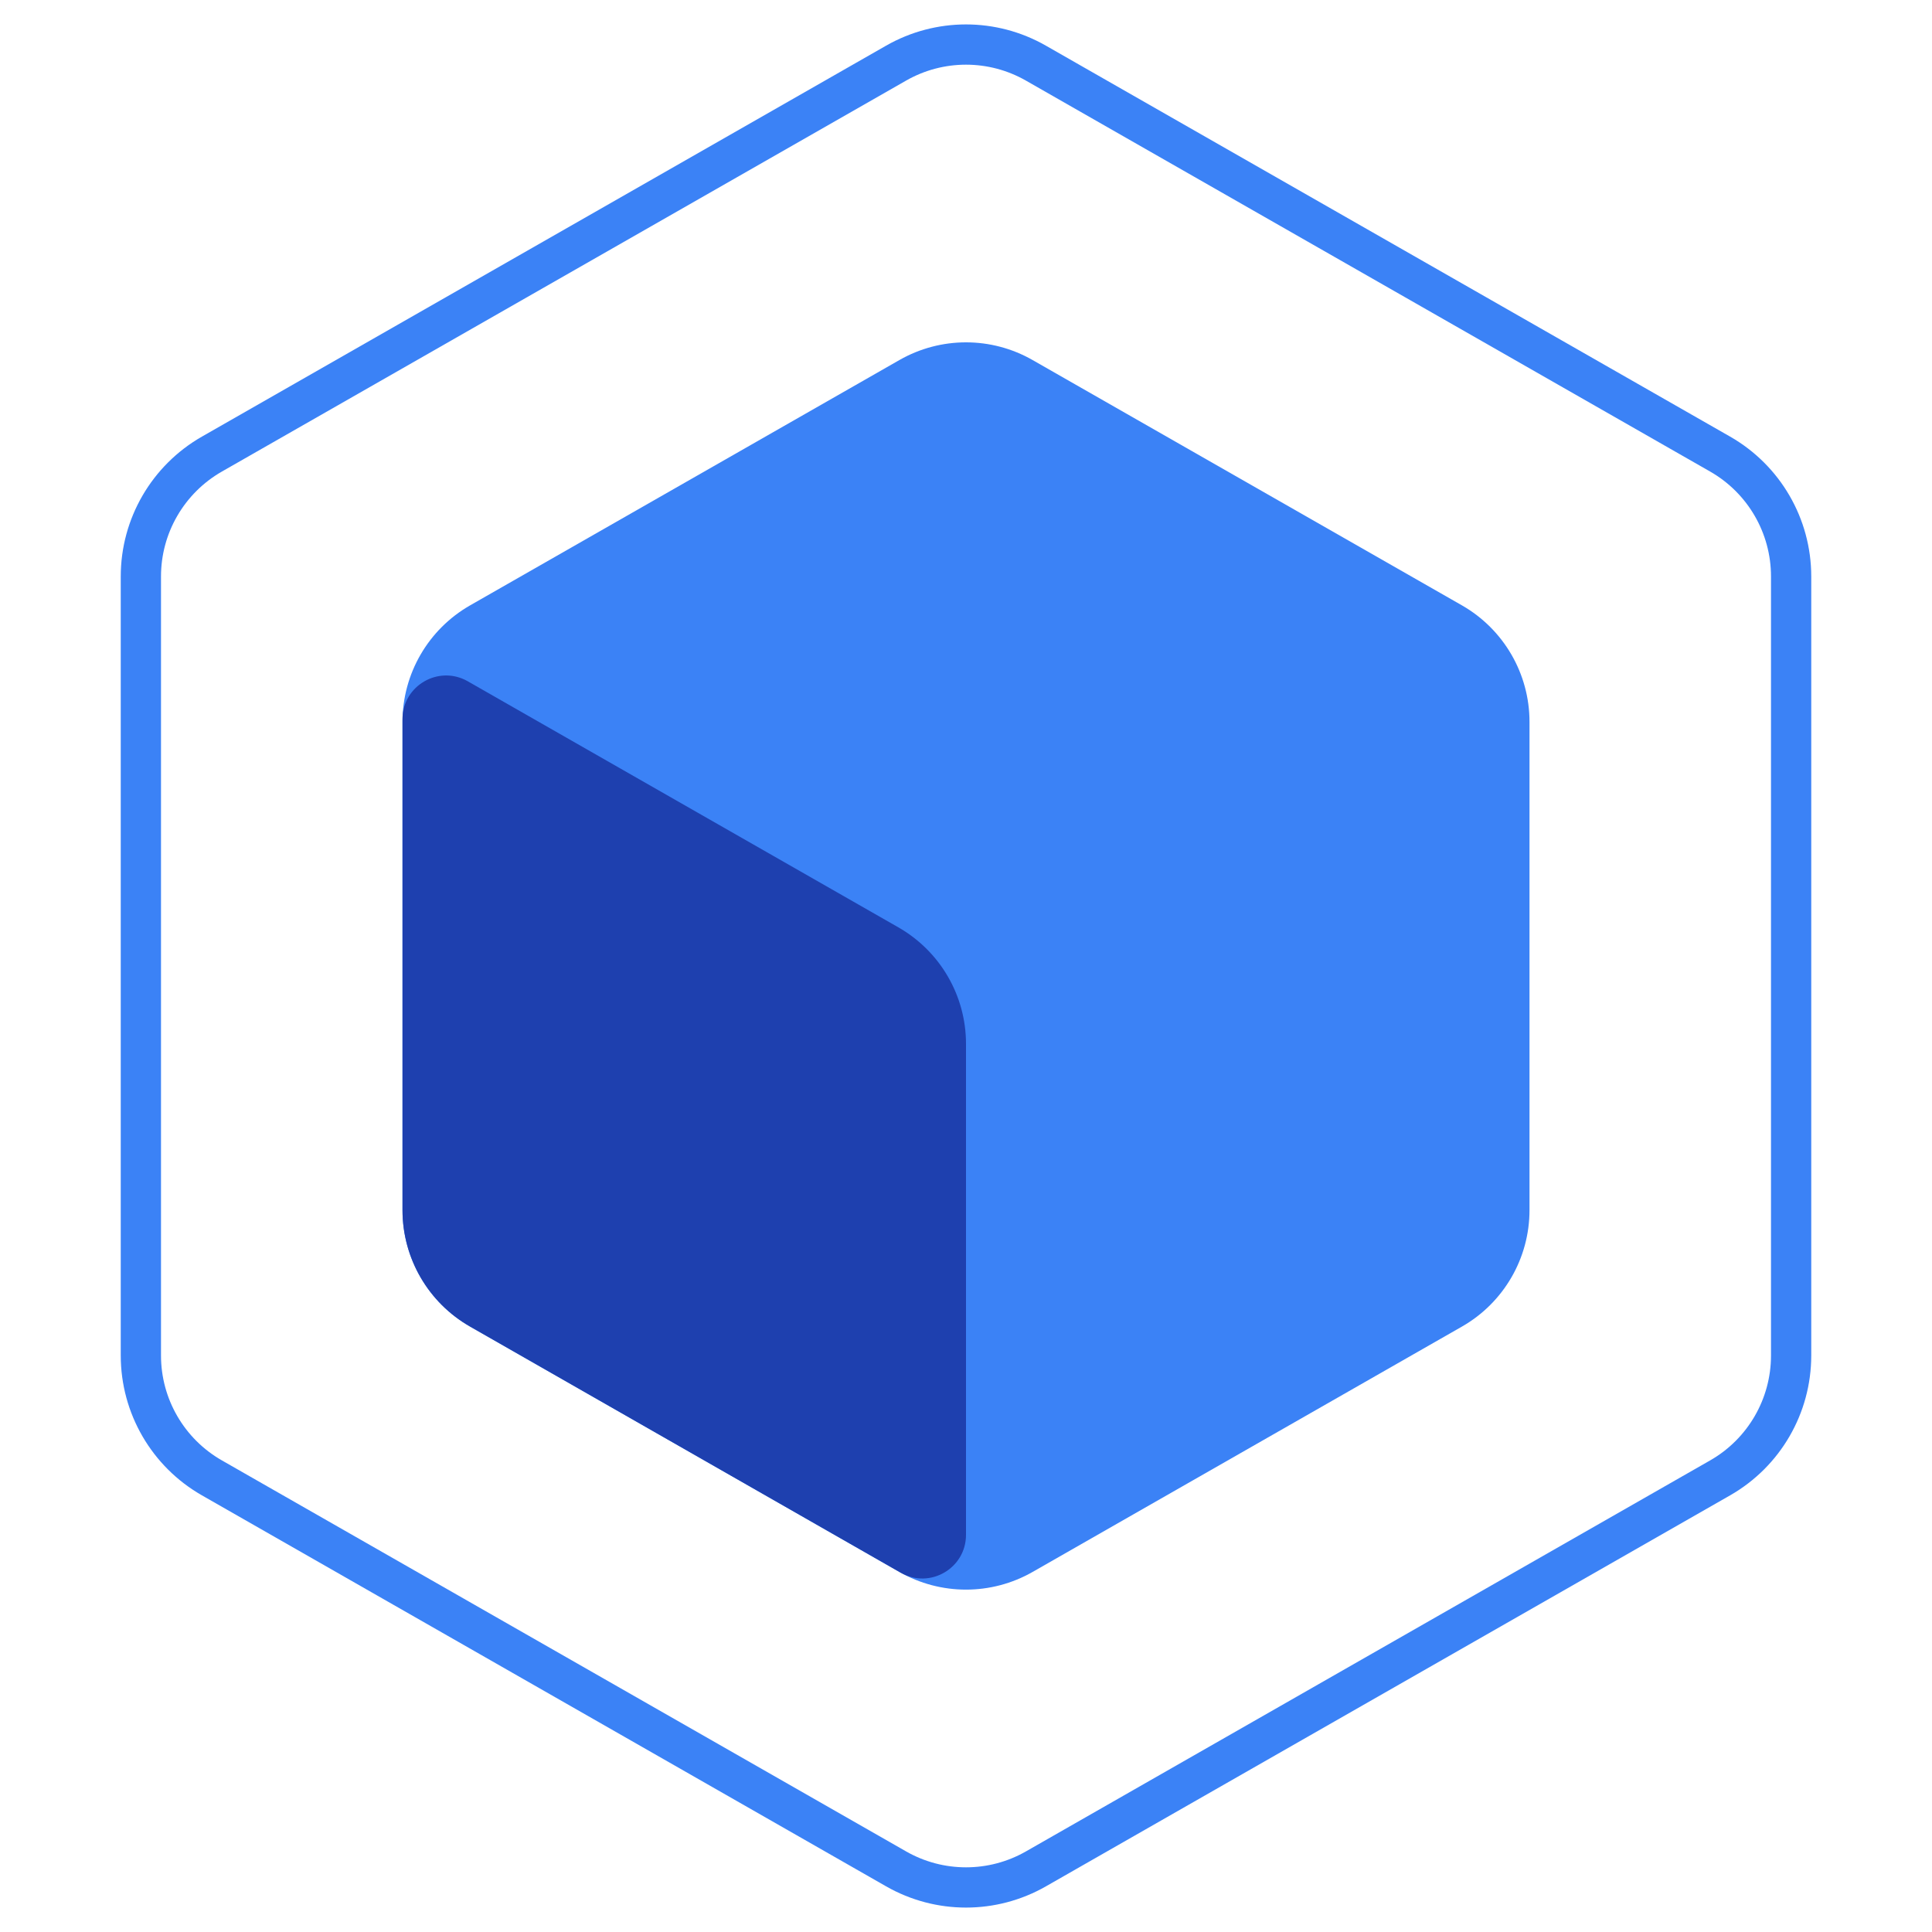
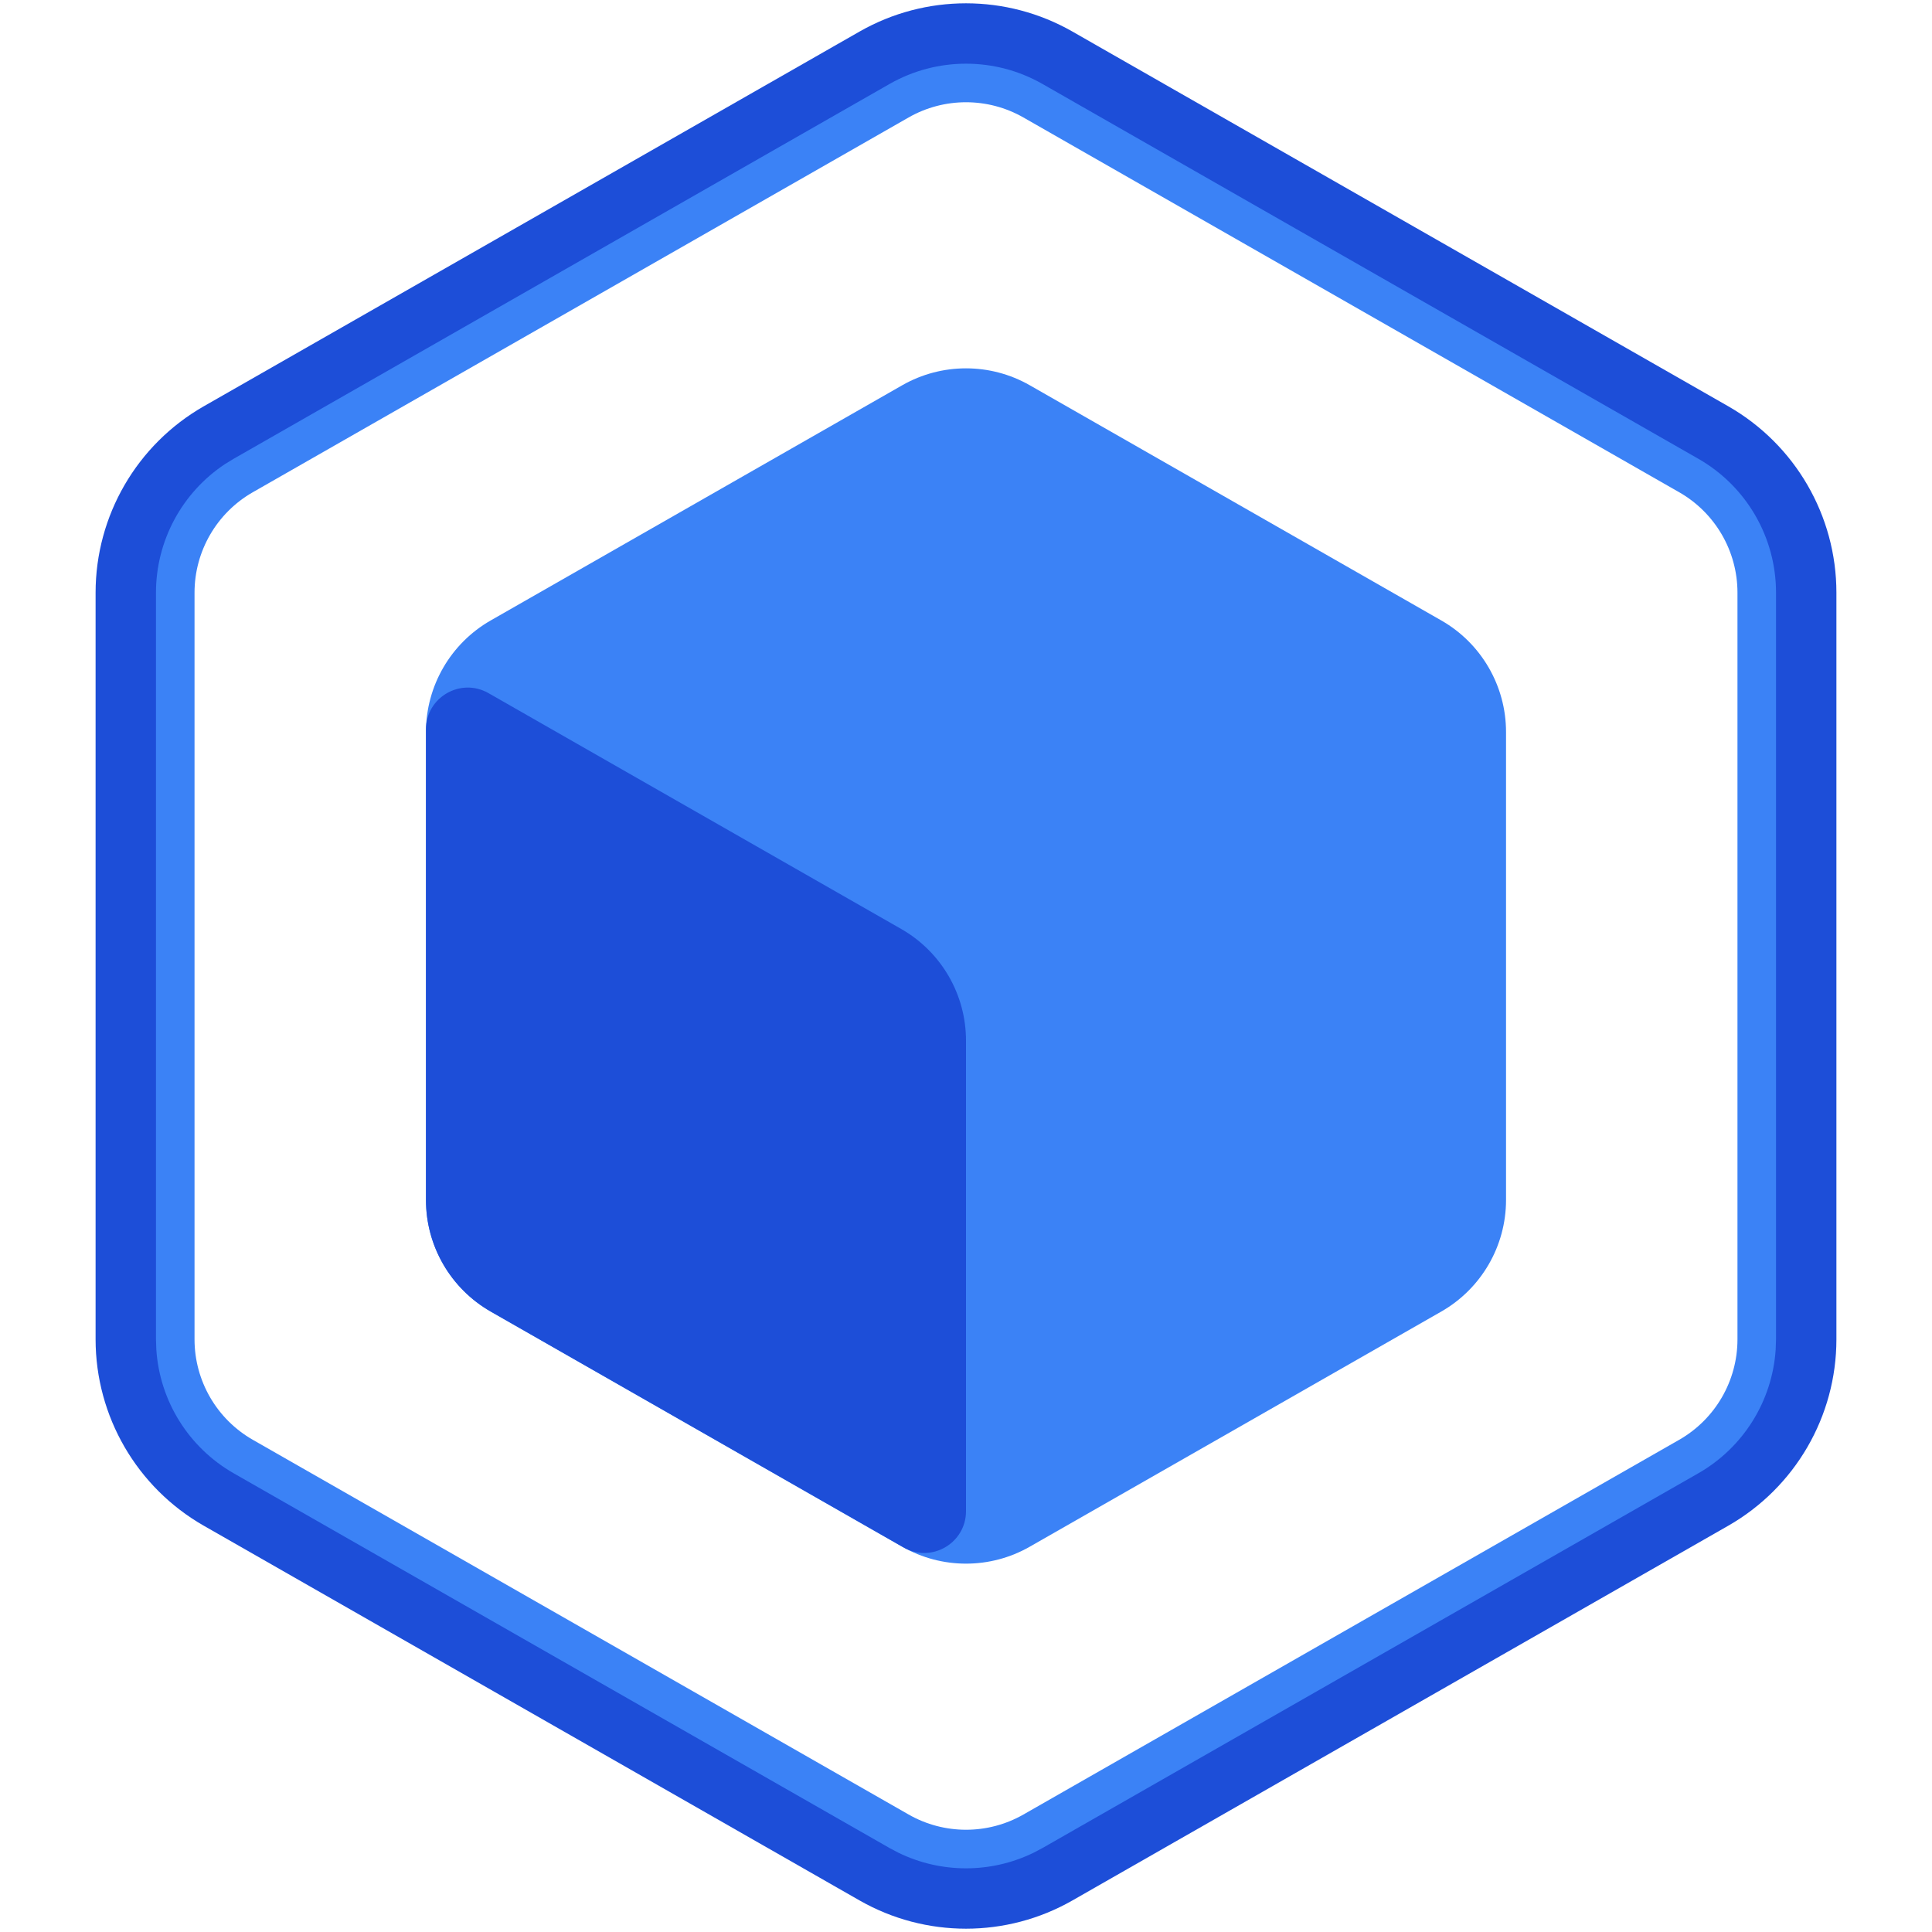
<svg xmlns="http://www.w3.org/2000/svg" width="48" height="48" viewBox="0 0 48 48" fill="none">
-   <path d="M44.5 14.321V33.678C44.5 34.934 43.827 36.094 42.737 36.717L25.737 46.432C24.661 47.047 23.34 47.047 22.264 46.432L5.264 36.717C4.173 36.094 3.5 34.934 3.5 33.678V14.321C3.5 13.065 4.173 11.906 5.264 11.282L22.264 1.568C23.34 0.953 24.66 0.953 25.736 1.568L42.737 11.282C43.827 11.906 44.5 13.065 44.5 14.321Z" stroke="#3B82F6" />
-   <path d="M38 30.065V17.934C38 16.738 37.359 15.634 36.321 15.04L25.654 8.945C24.629 8.359 23.371 8.359 22.346 8.945L11.68 15.04C10.641 15.634 10 16.738 10 17.934V30.065C10 31.262 10.641 32.366 11.68 32.959L22.346 39.055C23.371 39.64 24.629 39.64 25.654 39.055L36.321 32.959C37.359 32.366 38 31.262 38 30.065Z" fill="#3B82F6" />
-   <path d="M10 30.065C10 31.262 10.641 32.366 11.68 32.959L22.379 39.074C23.101 39.486 24 38.965 24 38.133V25.934C24 24.738 23.359 23.634 22.32 23.04L11.621 16.926C10.899 16.514 10 17.035 10 17.867V30.065Z" fill="#1E40AF" />
+   <path d="M21.602 1.219C23.087 0.37 24.913 0.37 26.398 1.219L42.69 10.528C44.195 11.389 45.125 12.99 45.125 14.725V33.275C45.125 35.01 44.195 36.611 42.69 37.472L26.398 46.781C24.913 47.63 23.088 47.63 21.602 46.781L5.311 37.472C3.805 36.611 2.875 35.01 2.875 33.275V14.725C2.875 12.99 3.805 11.389 5.311 10.528L21.602 1.219ZM25.902 2.087C24.724 1.414 23.277 1.414 22.099 2.087L5.807 11.396C4.612 12.079 3.875 13.349 3.875 14.725V33.275C3.875 34.651 4.612 35.921 5.807 36.603L22.099 45.913C23.277 46.587 24.724 46.587 25.902 45.913L42.193 36.603C43.388 35.921 44.125 34.651 44.125 33.275V14.725C44.125 13.349 43.388 12.079 42.193 11.396L25.902 2.087Z" fill-rule="evenodd" clip-rule="evenodd" fill="#1D4ED8" stroke="#1D4ED8" stroke-width="1" />
+   <path d="M43.167 14.725C43.167 13.693 42.614 12.741 41.718 12.229L25.427 2.919C24.543 2.414 23.457 2.414 22.573 2.919L6.282 12.229C5.386 12.741 4.833 13.693 4.833 14.725V33.276C4.833 34.307 5.386 35.26 6.282 35.772L22.574 45.081C23.458 45.586 24.543 45.586 25.427 45.081L41.718 35.772C42.614 35.26 43.167 34.307 43.167 33.276V14.725ZM44.125 33.276L44.116 33.532C44.031 34.808 43.313 35.964 42.193 36.604L25.902 45.913L25.678 46.031C24.619 46.547 23.381 46.547 22.322 46.031L22.099 45.913L5.807 36.604C4.687 35.964 3.969 34.808 3.884 33.532L3.875 33.276V14.725C3.875 13.435 4.523 12.238 5.588 11.531L5.807 11.397L22.099 2.087C23.277 1.414 24.724 1.414 25.902 2.087L42.193 11.397C43.388 12.079 44.125 13.349 44.125 14.725V33.276Z" fill="#3B82F6" />
+   <path d="M37.417 29.813V18.187C37.417 17.041 36.802 15.982 35.807 15.414L25.585 9.572C24.603 9.011 23.397 9.011 22.415 9.572L12.193 15.414C11.198 15.982 10.583 17.041 10.583 18.187V29.813C10.583 30.959 11.198 32.017 12.193 32.586L22.415 38.427C23.397 38.989 24.603 38.989 25.585 38.427L35.807 32.586C36.802 32.017 37.417 30.959 37.417 29.813Z" fill="#3B82F6" />
+   <path d="M10.583 29.813C10.583 30.959 11.198 32.017 12.193 32.586L22.447 38.445C23.139 38.841 24 38.341 24 37.544V25.854C24 24.707 23.386 23.649 22.39 23.08L12.137 17.221C11.444 16.825 10.583 17.325 10.583 18.122V29.813Z" fill="#1D4ED8" />
</svg>
